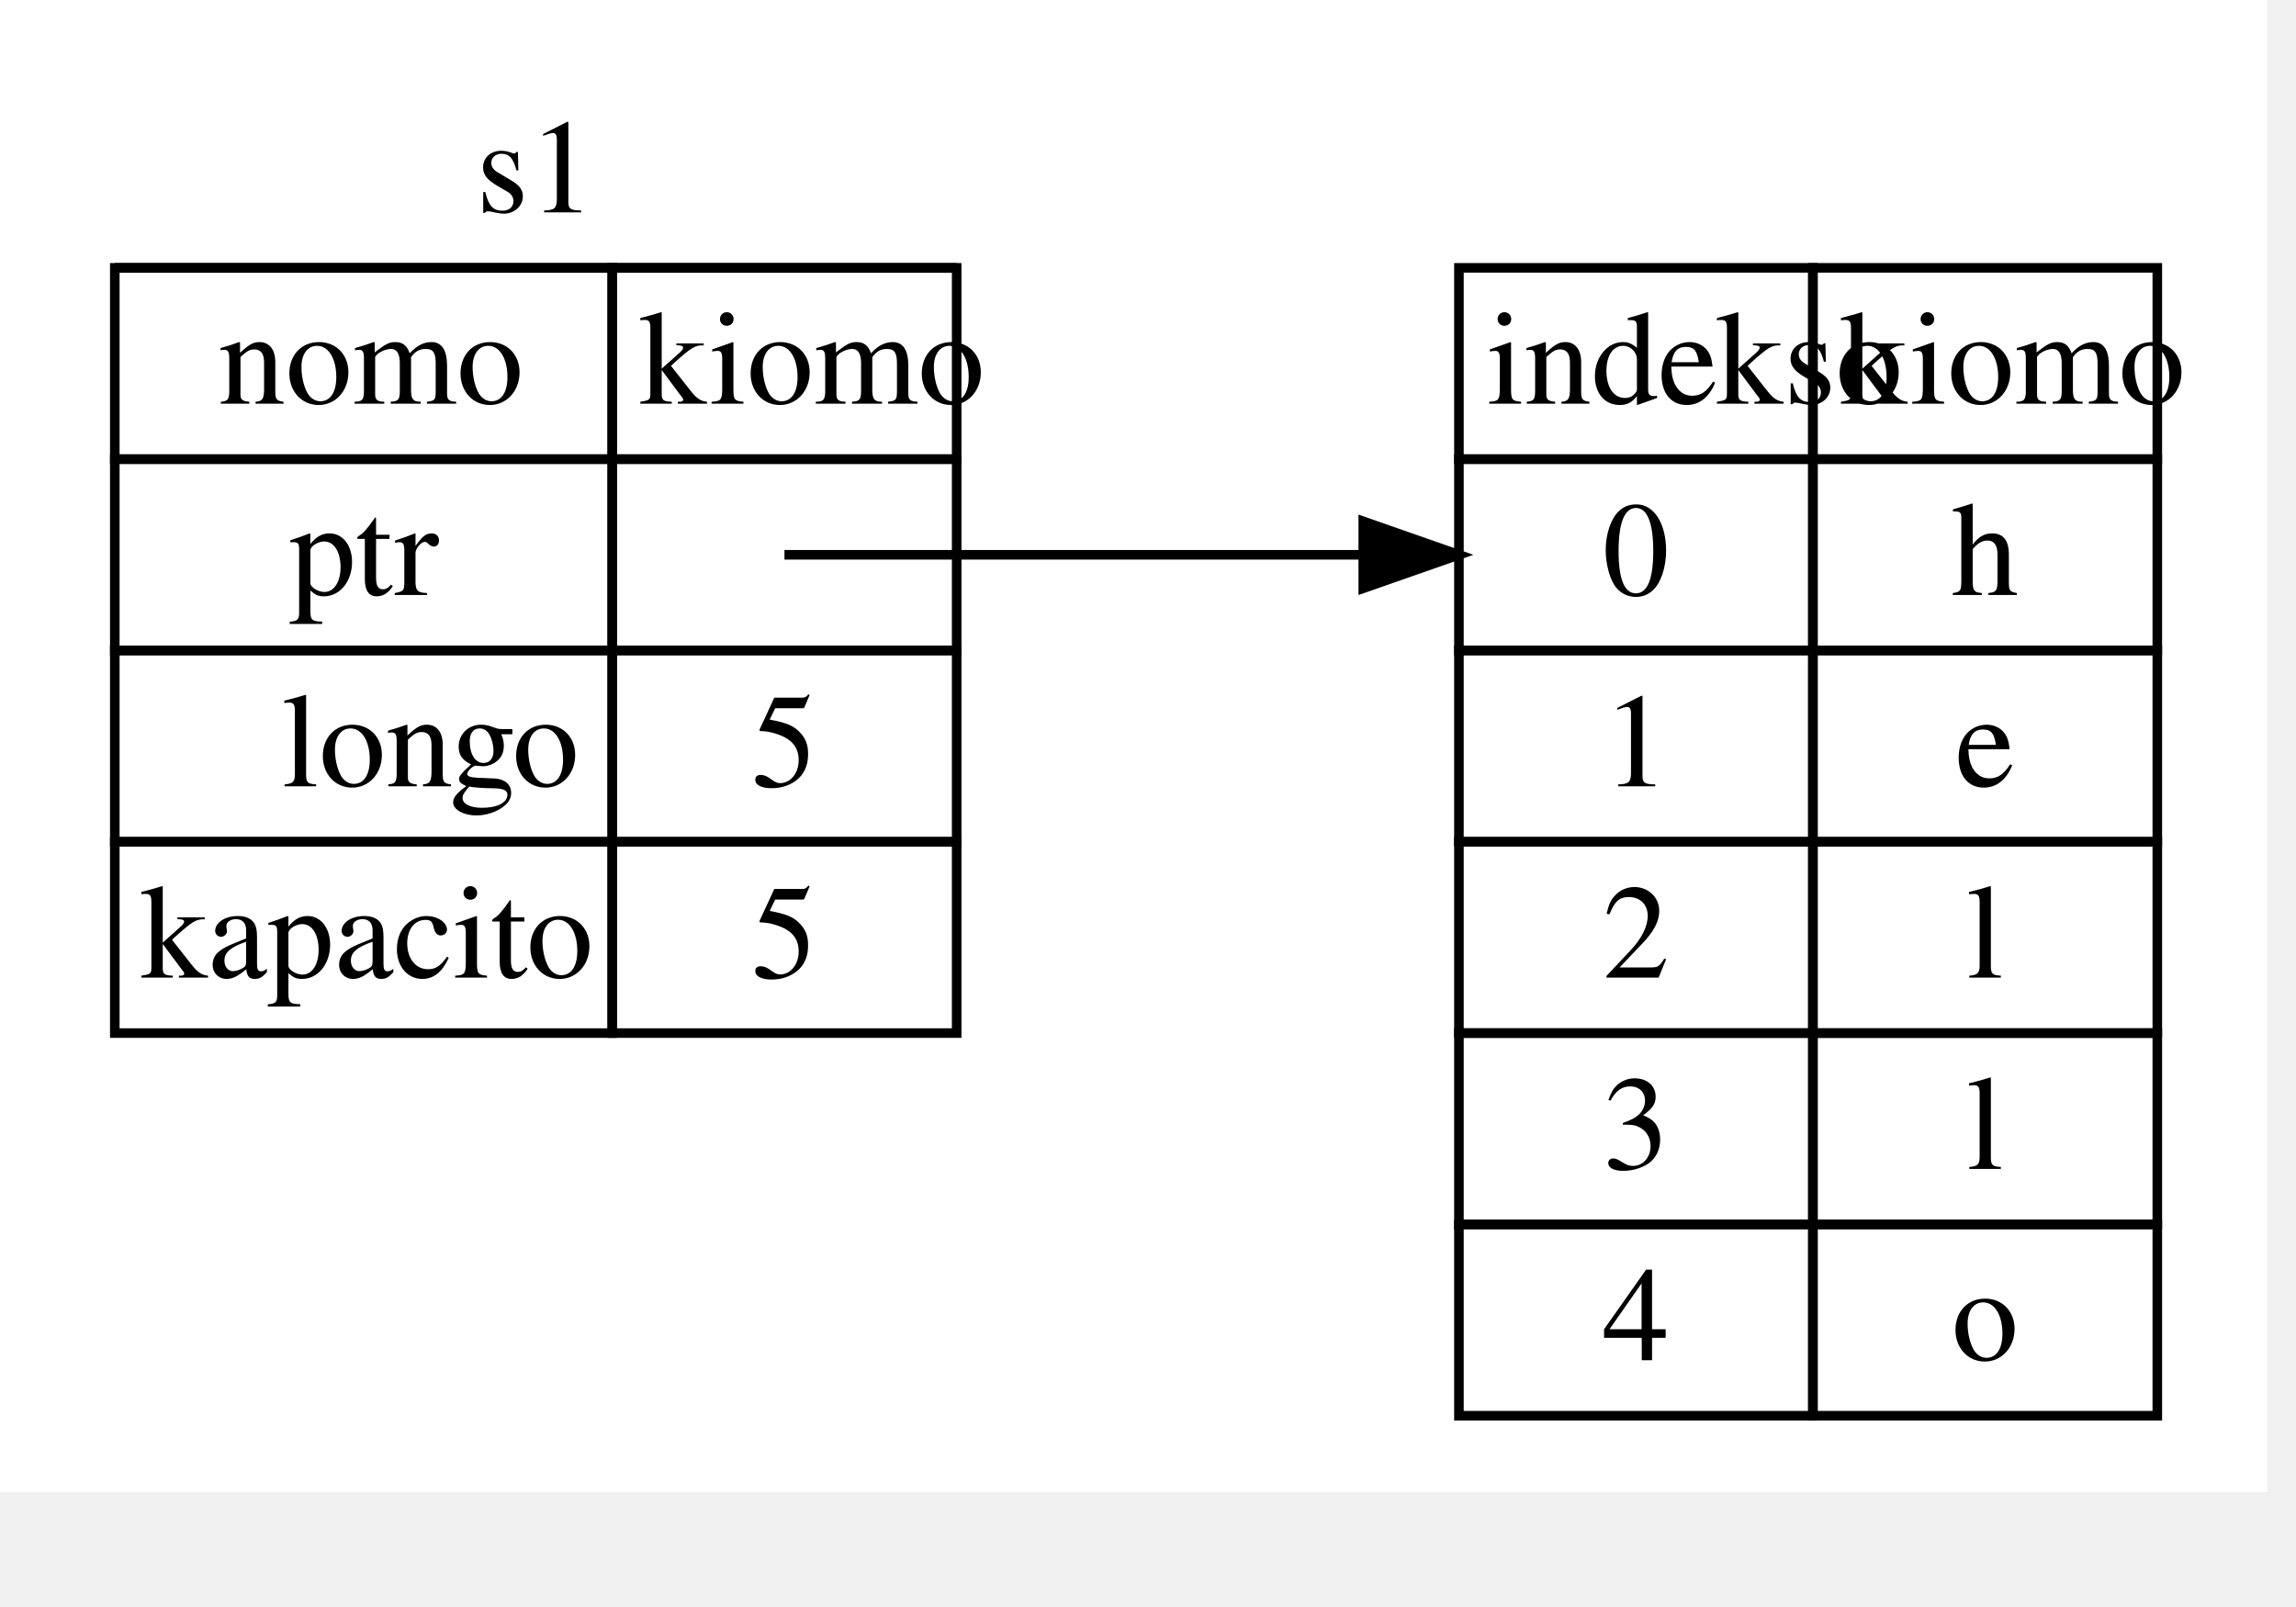
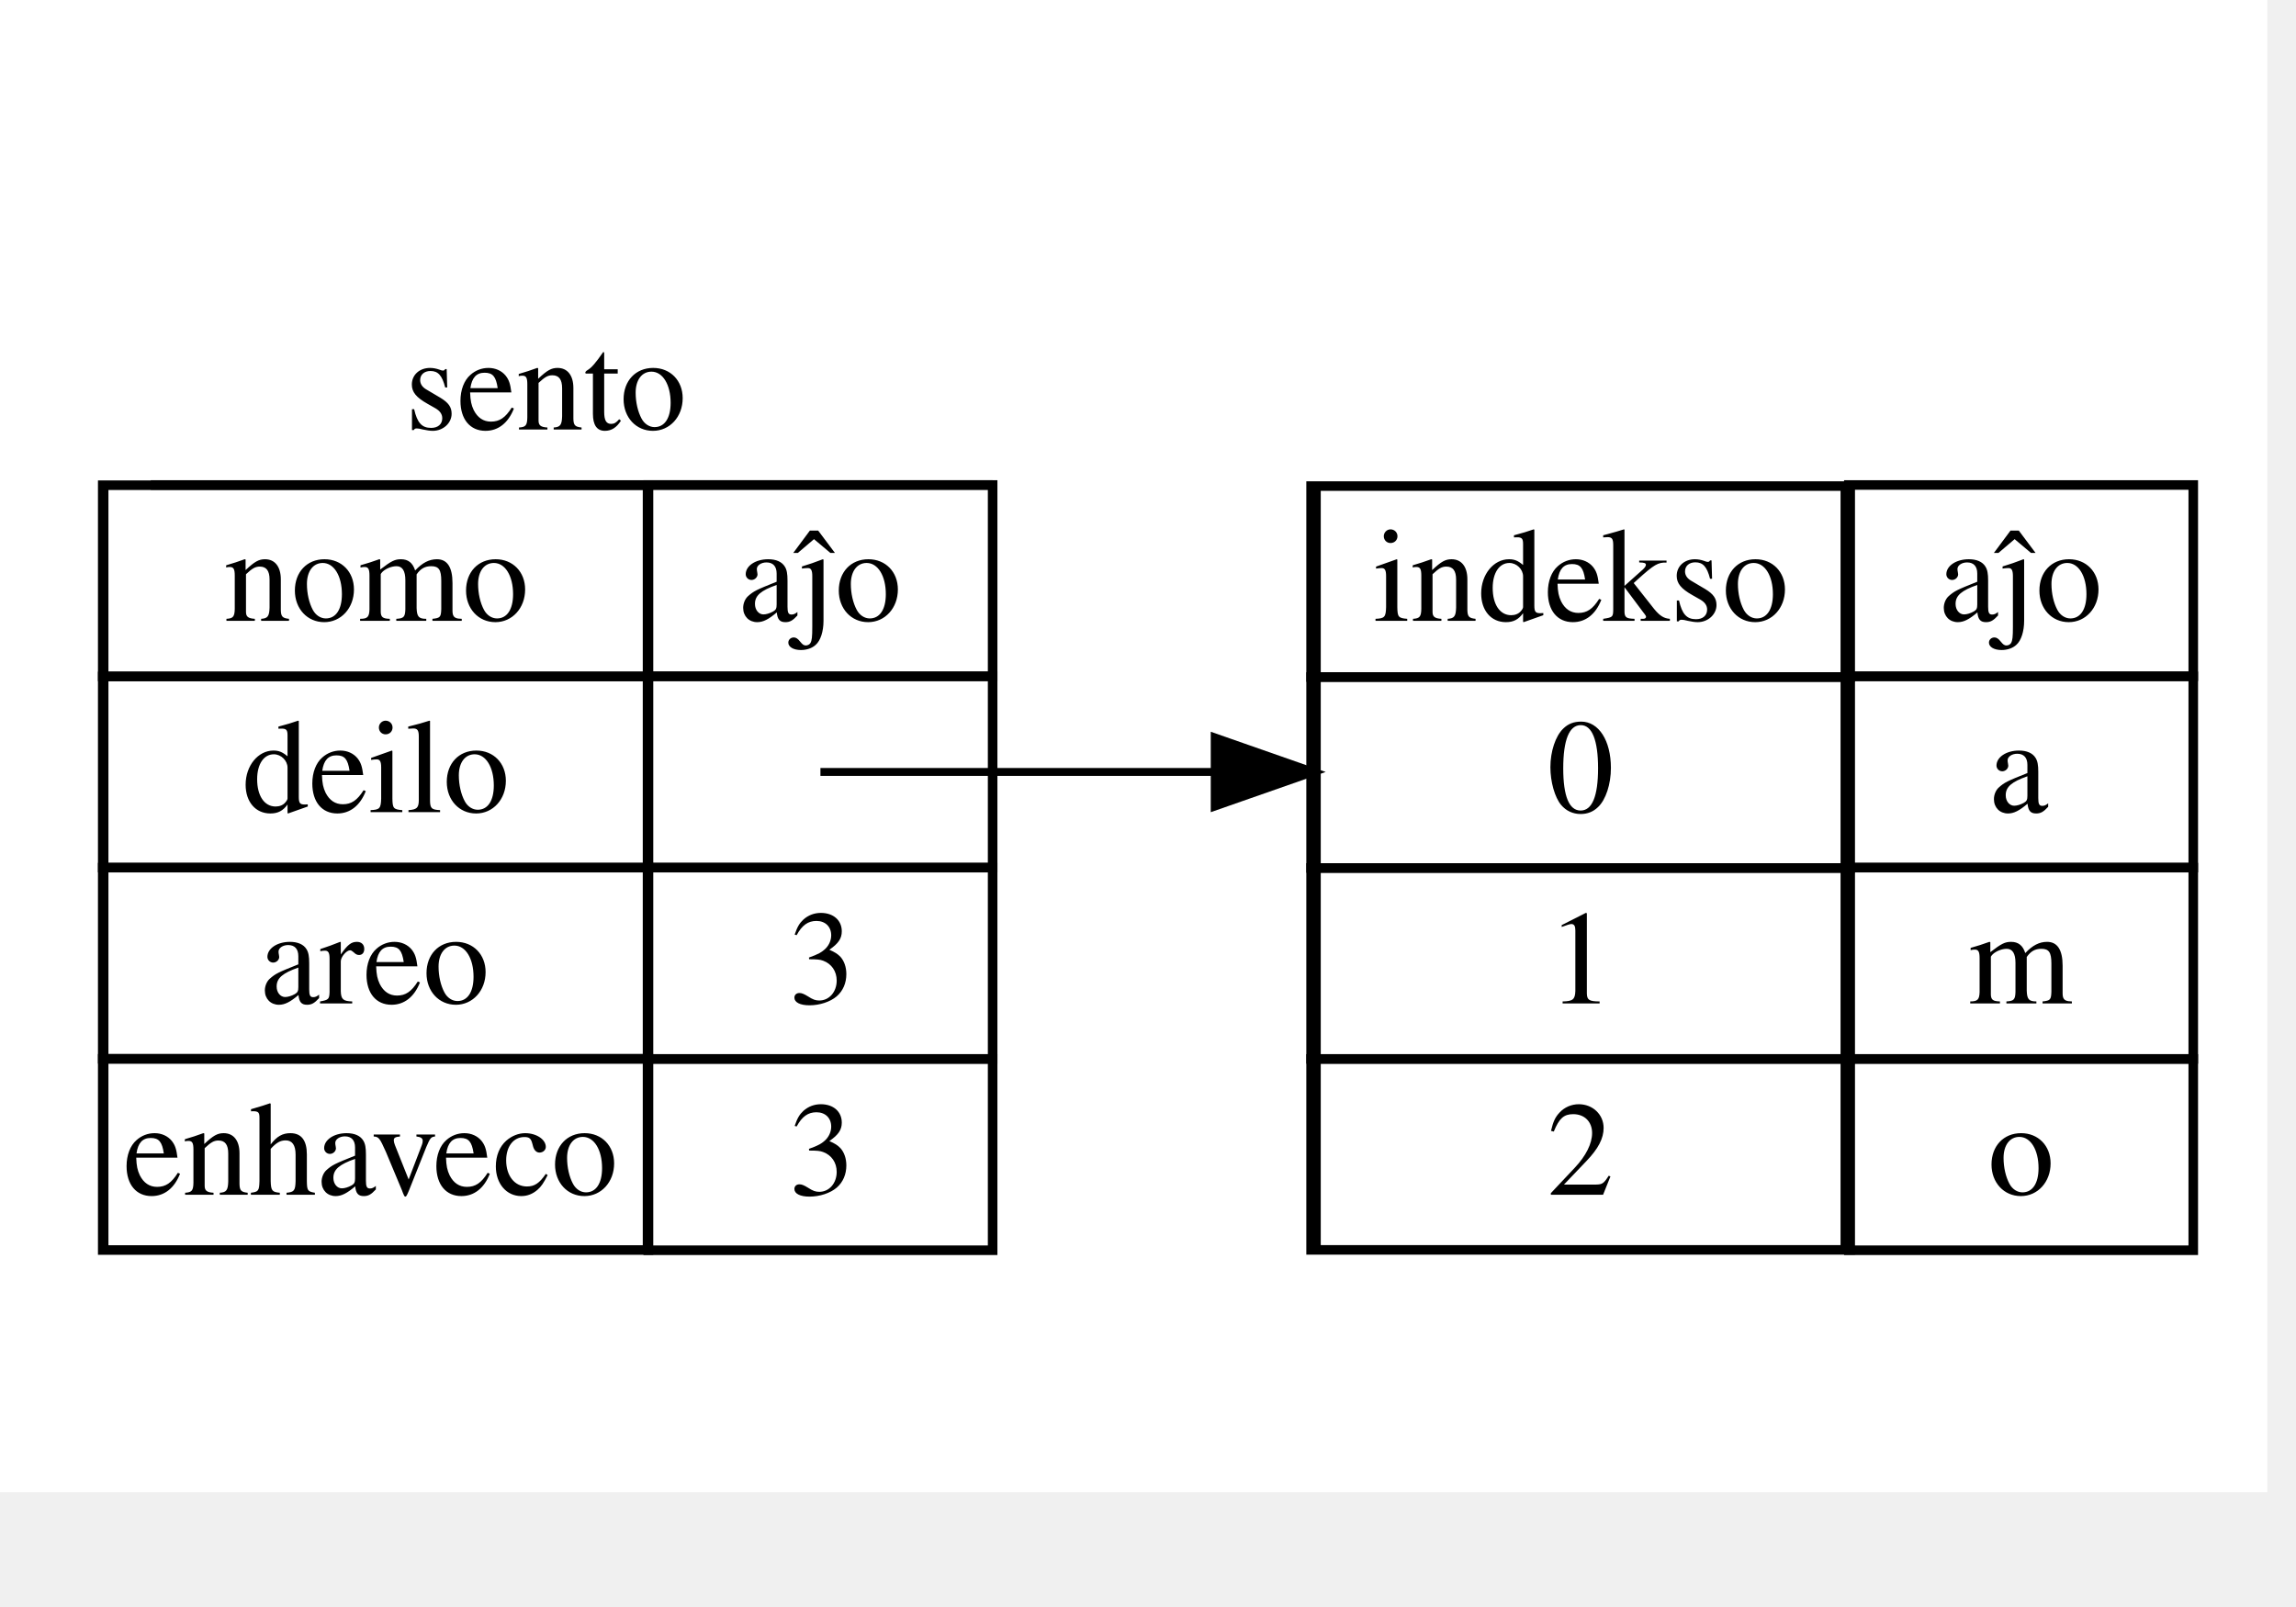
- <svg xmlns="http://www.w3.org/2000/svg" viewBox="0.00 0.00 1000.00 700.00">
-   <g id="graph0" class="graph" transform="scale(4.1667 4.1667) rotate(0) translate(4 152)">
-     <polygon fill="#ffffff" stroke="transparent" points="-4,4 -4,-152 233,-152 233,4 -4,4" />
-     <g id="node1" class="node">
-       <polyline fill="none" stroke="#000000" points="8,-124 96,-124 " />
-       <text text-anchor="start" x="45.776" y="-129.8" font-family="Times,serif" font-size="14.00" fill="#000000">s1</text>
-       <polygon fill="none" stroke="#000000" points="8,-104 8,-124 60,-124 60,-104 8,-104" />
-       <text text-anchor="start" x="18.841" y="-109.8" font-family="Times,serif" font-size="14.00" fill="#000000">nomo</text>
-       <polygon fill="none" stroke="#000000" points="60,-104 60,-124 96,-124 96,-104 60,-104" />
-       <text text-anchor="start" x="62.841" y="-109.8" font-family="Times,serif" font-size="14.00" fill="#000000">kiomo</text>
-       <polygon fill="none" stroke="#000000" points="8,-84 8,-104 60,-104 60,-84 8,-84" />
-       <text text-anchor="start" x="26.224" y="-89.8" font-family="Times,serif" font-size="14.00" fill="#000000">ptr</text>
-       <polygon fill="none" stroke="#000000" points="60,-84 60,-104 96,-104 96,-84 60,-84" />
-       <polygon fill="none" stroke="#000000" points="8,-64 8,-84 60,-84 60,-64 8,-64" />
-       <text text-anchor="start" x="25.448" y="-69.8" font-family="Times,serif" font-size="14.00" fill="#000000">longo</text>
-       <polygon fill="none" stroke="#000000" points="60,-64 60,-84 96,-84 96,-64 60,-64" />
-       <text text-anchor="start" x="74.5" y="-69.8" font-family="Times,serif" font-size="14.00" fill="#000000">5</text>
-       <polygon fill="none" stroke="#000000" points="8,-44 8,-64 60,-64 60,-44 8,-44" />
-       <text text-anchor="start" x="10.683" y="-49.8" font-family="Times,serif" font-size="14.00" fill="#000000">kapacito</text>
-       <polygon fill="none" stroke="#000000" points="60,-44 60,-64 96,-64 96,-44 60,-44" />
-       <text text-anchor="start" x="74.5" y="-49.8" font-family="Times,serif" font-size="14.00" fill="#000000">5</text>
+ <svg xmlns="http://www.w3.org/2000/svg" viewBox="0.00 0.00 1000.00 700.00" version="1.1" id="svg256">
+   <defs id="defs260" />
+   <polygon style="fill:#ffffff" id="polygon158" points="233,-152 233,4 -4,4 -4,-152 " stroke="transparent" transform="matrix(4.1667,0,0,4.1667,16.6668,633.3384)" />
+   <g id="g4904" transform="translate(0,94.5938)">
+     <polyline transform="matrix(4.1667,0,0,4.1667,32.32758,633.3384)" style="fill:none;stroke:#000000" id="polyline162" points="8,-124 96,-124 " />
+     <text style="font-size:58.334px;font-family:Times, serif;text-anchor:start;fill:#000000;stroke-width:4.167" id="text164" font-size="14.00" y="92.501" x="176.403">sento</text>
+     <text style="font-size:58.334px;font-family:Times, serif;text-anchor:start;fill:#000000;stroke-width:4.167" id="text168" font-size="14.00" y="175.835" x="97.575">nomo</text>
+     <g transform="translate(15.66079)" id="g4029">
+       <polygon points="8,-124 60,-124 60,-104 8,-104 " id="polygon166" style="fill:none;stroke:#000000" transform="matrix(4.563206,0,0,4.164294,-7.219816,633.1363)" />
+       <polygon points="60,-104 60,-124 96,-124 96,-104 " id="polygon170" style="fill:none;stroke:#000000" transform="matrix(4.1667,0,0,4.1667,16.6668,633.3384)" />
    </g>
-     <g id="node2" class="node">
-       <polygon fill="none" stroke="#000000" points="148.5,-104 148.5,-124 185.5,-124 185.5,-104 148.5,-104" />
-       <text text-anchor="start" x="151.448" y="-109.8" font-family="Times,serif" font-size="14.00" fill="#000000">indekso</text>
-       <polygon fill="none" stroke="#000000" points="185.5,-104 185.5,-124 221.5,-124 221.5,-104 185.5,-104" />
-       <text text-anchor="start" x="188.341" y="-109.8" font-family="Times,serif" font-size="14.00" fill="#000000">kiomo</text>
-       <polygon fill="none" stroke="#000000" points="148.5,-84 148.5,-104 185.5,-104 185.5,-84 148.5,-84" />
-       <text text-anchor="start" x="163.5" y="-89.8" font-family="Times,serif" font-size="14.00" fill="#000000">0</text>
-       <polygon fill="none" stroke="#000000" points="185.5,-84 185.5,-104 221.5,-104 221.5,-84 185.5,-84" />
-       <text text-anchor="start" x="200" y="-89.8" font-family="Times,serif" font-size="14.00" fill="#000000">h</text>
-       <polygon fill="none" stroke="#000000" points="148.5,-64 148.5,-84 185.5,-84 185.5,-64 148.5,-64" />
-       <text text-anchor="start" x="163.5" y="-69.8" font-family="Times,serif" font-size="14.00" fill="#000000">1</text>
-       <polygon fill="none" stroke="#000000" points="185.5,-64 185.5,-84 221.5,-84 221.5,-64 185.5,-64" />
-       <text text-anchor="start" x="200.393" y="-69.8" font-family="Times,serif" font-size="14.00" fill="#000000">e</text>
-       <polygon fill="none" stroke="#000000" points="148.5,-44 148.5,-64 185.5,-64 185.5,-44 148.5,-44" />
-       <text text-anchor="start" x="163.5" y="-49.8" font-family="Times,serif" font-size="14.00" fill="#000000">2</text>
-       <polygon fill="none" stroke="#000000" points="185.5,-44 185.5,-64 221.5,-64 221.5,-44 185.5,-44" />
-       <text text-anchor="start" x="201.555" y="-49.8" font-family="Times,serif" font-size="14.00" fill="#000000">l</text>
-       <polygon fill="none" stroke="#000000" points="148.5,-24 148.5,-44 185.5,-44 185.5,-24 148.5,-24" />
-       <text text-anchor="start" x="163.5" y="-29.8" font-family="Times,serif" font-size="14.00" fill="#000000">3</text>
-       <polygon fill="none" stroke="#000000" points="185.5,-24 185.5,-44 221.5,-44 221.5,-24 185.5,-24" />
-       <text text-anchor="start" x="201.555" y="-29.8" font-family="Times,serif" font-size="14.00" fill="#000000">l</text>
-       <polygon fill="none" stroke="#000000" points="148.5,-4 148.5,-24 185.5,-24 185.5,-4 148.5,-4" />
-       <text text-anchor="start" x="163.5" y="-9.8" font-family="Times,serif" font-size="14.00" fill="#000000">4</text>
-       <polygon fill="none" stroke="#000000" points="185.5,-4 185.5,-24 221.5,-24 221.5,-4 185.5,-4" />
-       <text text-anchor="start" x="200" y="-9.8" font-family="Times,serif" font-size="14.00" fill="#000000">o</text>
-     </g>
-     <g id="edge1" class="edge">
-       <path fill="none" stroke="#000000" d="M78,-94C78,-94 109.341,-94 138.38,-94" />
-       <polygon fill="#000000" stroke="#000000" points="138.5,-97.5 148.5,-94 138.5,-90.5 138.5,-97.5" />
-     </g>
+     <text style="font-size:58.334px;font-family:Times, serif;text-anchor:start;fill:#000000;stroke-width:4.167" id="text172" font-size="14.00" y="175.835" x="321.522">aĵo</text>
+     <polygon transform="matrix(4.563206,0,0,4.164294,8.440969,633.1363)" style="fill:none;stroke:#000000" id="polygon174" points="8,-104 60,-104 60,-84 8,-84 " />
+     <text style="font-size:58.334px;font-family:Times, serif;text-anchor:start;fill:#000000;stroke-width:4.167" id="text176" font-size="14.00" y="259.169" x="105.401">deilo</text>
+     <polygon transform="matrix(4.1667,0,0,4.1667,32.32758,633.3384)" style="fill:none;stroke:#000000" id="polygon178" points="60,-84 60,-104 96,-104 96,-84 " />
+     <polygon transform="matrix(4.563206,0,0,4.164294,8.440969,633.1363)" style="fill:none;stroke:#000000" id="polygon180" points="8,-84 60,-84 60,-64 8,-64 " />
+     <text style="font-size:58.334px;font-family:Times, serif;text-anchor:start;fill:#000000;stroke-width:4.167" id="text182" font-size="14.00" y="342.503" x="113.198">areo</text>
+     <polygon transform="matrix(4.1667,0,0,4.1667,32.32758,633.3384)" style="fill:none;stroke:#000000" id="polygon184" points="60,-64 60,-84 96,-84 96,-64 " />
+     <text style="font-size:58.334px;font-family:Times, serif;text-anchor:start;fill:#000000;stroke-width:4.167" id="text186" font-size="14.00" y="342.503" x="343.476">3</text>
+     <polygon transform="matrix(4.563206,0,0,4.164294,8.440969,633.1363)" style="fill:none;stroke:#000000" id="polygon188" points="60,-44 8,-44 8,-64 60,-64 " />
+     <text style="font-size:58.334px;font-family:Times, serif;text-anchor:start;fill:#000000;stroke-width:4.167" id="text190" font-size="14.00" y="425.837" x="53.676">enhaveco</text>
+     <polygon transform="matrix(4.1667,0,0,4.1667,32.32758,633.3384)" style="fill:none;stroke:#000000" id="polygon192" points="60,-44 60,-64 96,-64 96,-44 " />
+     <text style="font-size:58.334px;font-family:Times, serif;text-anchor:start;fill:#000000;stroke-width:4.167" id="text194" font-size="14.00" y="425.837" x="343.476">3</text>
+     <polygon transform="matrix(6.28865,0,0,4.158806,-361.7677,632.8332)" style="fill:none;stroke:#000000" id="polygon199" points="148.5,-124 185.5,-124 185.5,-104 148.5,-104 " />
+     <text style="font-size:58.334px;font-family:Times, serif;text-anchor:start;fill:#000000;stroke-width:4.167" id="text201" font-size="14.00" y="175.835" x="598.154">indekso</text>
+     <polygon transform="matrix(4.1667,0,0,4.1667,32.32758,633.3384)" style="fill:none;stroke:#000000" id="polygon203" points="185.5,-104 185.5,-124 221.5,-124 221.5,-104 " />
+     <text style="font-size:58.334px;font-family:Times, serif;text-anchor:start;fill:#000000;stroke-width:4.167" id="text205" font-size="14.00" y="175.835" x="844.443">aĵo</text>
+     <polygon transform="matrix(6.28865,0,0,4.158806,-361.7677,632.8332)" style="fill:none;stroke:#000000" id="polygon207" points="148.5,-104 185.5,-104 185.5,-84 148.5,-84 " />
+     <text style="font-size:58.334px;font-family:Times, serif;text-anchor:start;fill:#000000;stroke-width:4.167" id="text209" font-size="14.00" y="259.169" x="673.853">0</text>
+     <polygon transform="matrix(4.1667,0,0,4.1667,32.32758,633.3384)" style="fill:none;stroke:#000000" id="polygon211" points="185.5,-84 185.5,-104 221.5,-104 221.5,-84 " />
+     <text style="font-size:58.334px;font-family:Times, serif;text-anchor:start;fill:#000000;stroke-width:4.167" id="text213" font-size="14.00" y="259.169" x="866.28">a</text>
+     <polygon transform="matrix(6.28865,0,0,4.158806,-361.7677,632.8332)" style="fill:none;stroke:#000000" id="polygon215" points="148.5,-84 185.5,-84 185.5,-64 148.5,-64 " />
+     <text style="font-size:58.334px;font-family:Times, serif;text-anchor:start;fill:#000000;stroke-width:4.167" id="text217" font-size="14.00" y="342.503" x="673.707">1</text>
+     <polygon transform="matrix(4.1667,0,0,4.1667,32.32758,633.3384)" style="fill:none;stroke:#000000" id="polygon219" points="185.5,-64 185.5,-84 221.5,-84 221.5,-64 " />
+     <text style="font-size:58.334px;font-family:Times, serif;text-anchor:start;fill:#000000;stroke-width:4.167" id="text221" font-size="14.00" y="342.503" x="857.18">m</text>
+     <polygon transform="matrix(6.28865,0,0,4.158806,-361.7677,632.8332)" style="fill:none;stroke:#000000" id="polygon223" points="148.5,-64 185.5,-64 185.5,-44 148.5,-44 " />
+     <text style="font-size:58.334px;font-family:Times, serif;text-anchor:start;fill:#000000;stroke-width:4.167" id="text225" font-size="14.00" y="425.837" x="673.707">2</text>
+     <polygon transform="matrix(4.1667,0,0,4.1667,32.32758,633.3384)" style="fill:none;stroke:#000000" id="polygon227" points="185.5,-44 185.5,-64 221.5,-64 221.5,-44 " />
+     <text style="font-size:58.334px;font-family:Times, serif;text-anchor:start;fill:#000000;stroke-width:4.167" id="text229" font-size="14.00" y="425.837" x="865.697">o</text>
+     <path style="fill:none;stroke:#000000;stroke-width:3.446" id="path250" d="m 357.33,241.669 c 0,0 89.343,0 172.125,0" />
+     <polygon transform="matrix(4.1667,0,0,4.1667,-47.67242,633.3384)" style="fill:#000000;stroke:#000000" id="polygon252" points="138.5,-97.5 148.5,-94 138.5,-90.5 " />
  </g>
</svg>
